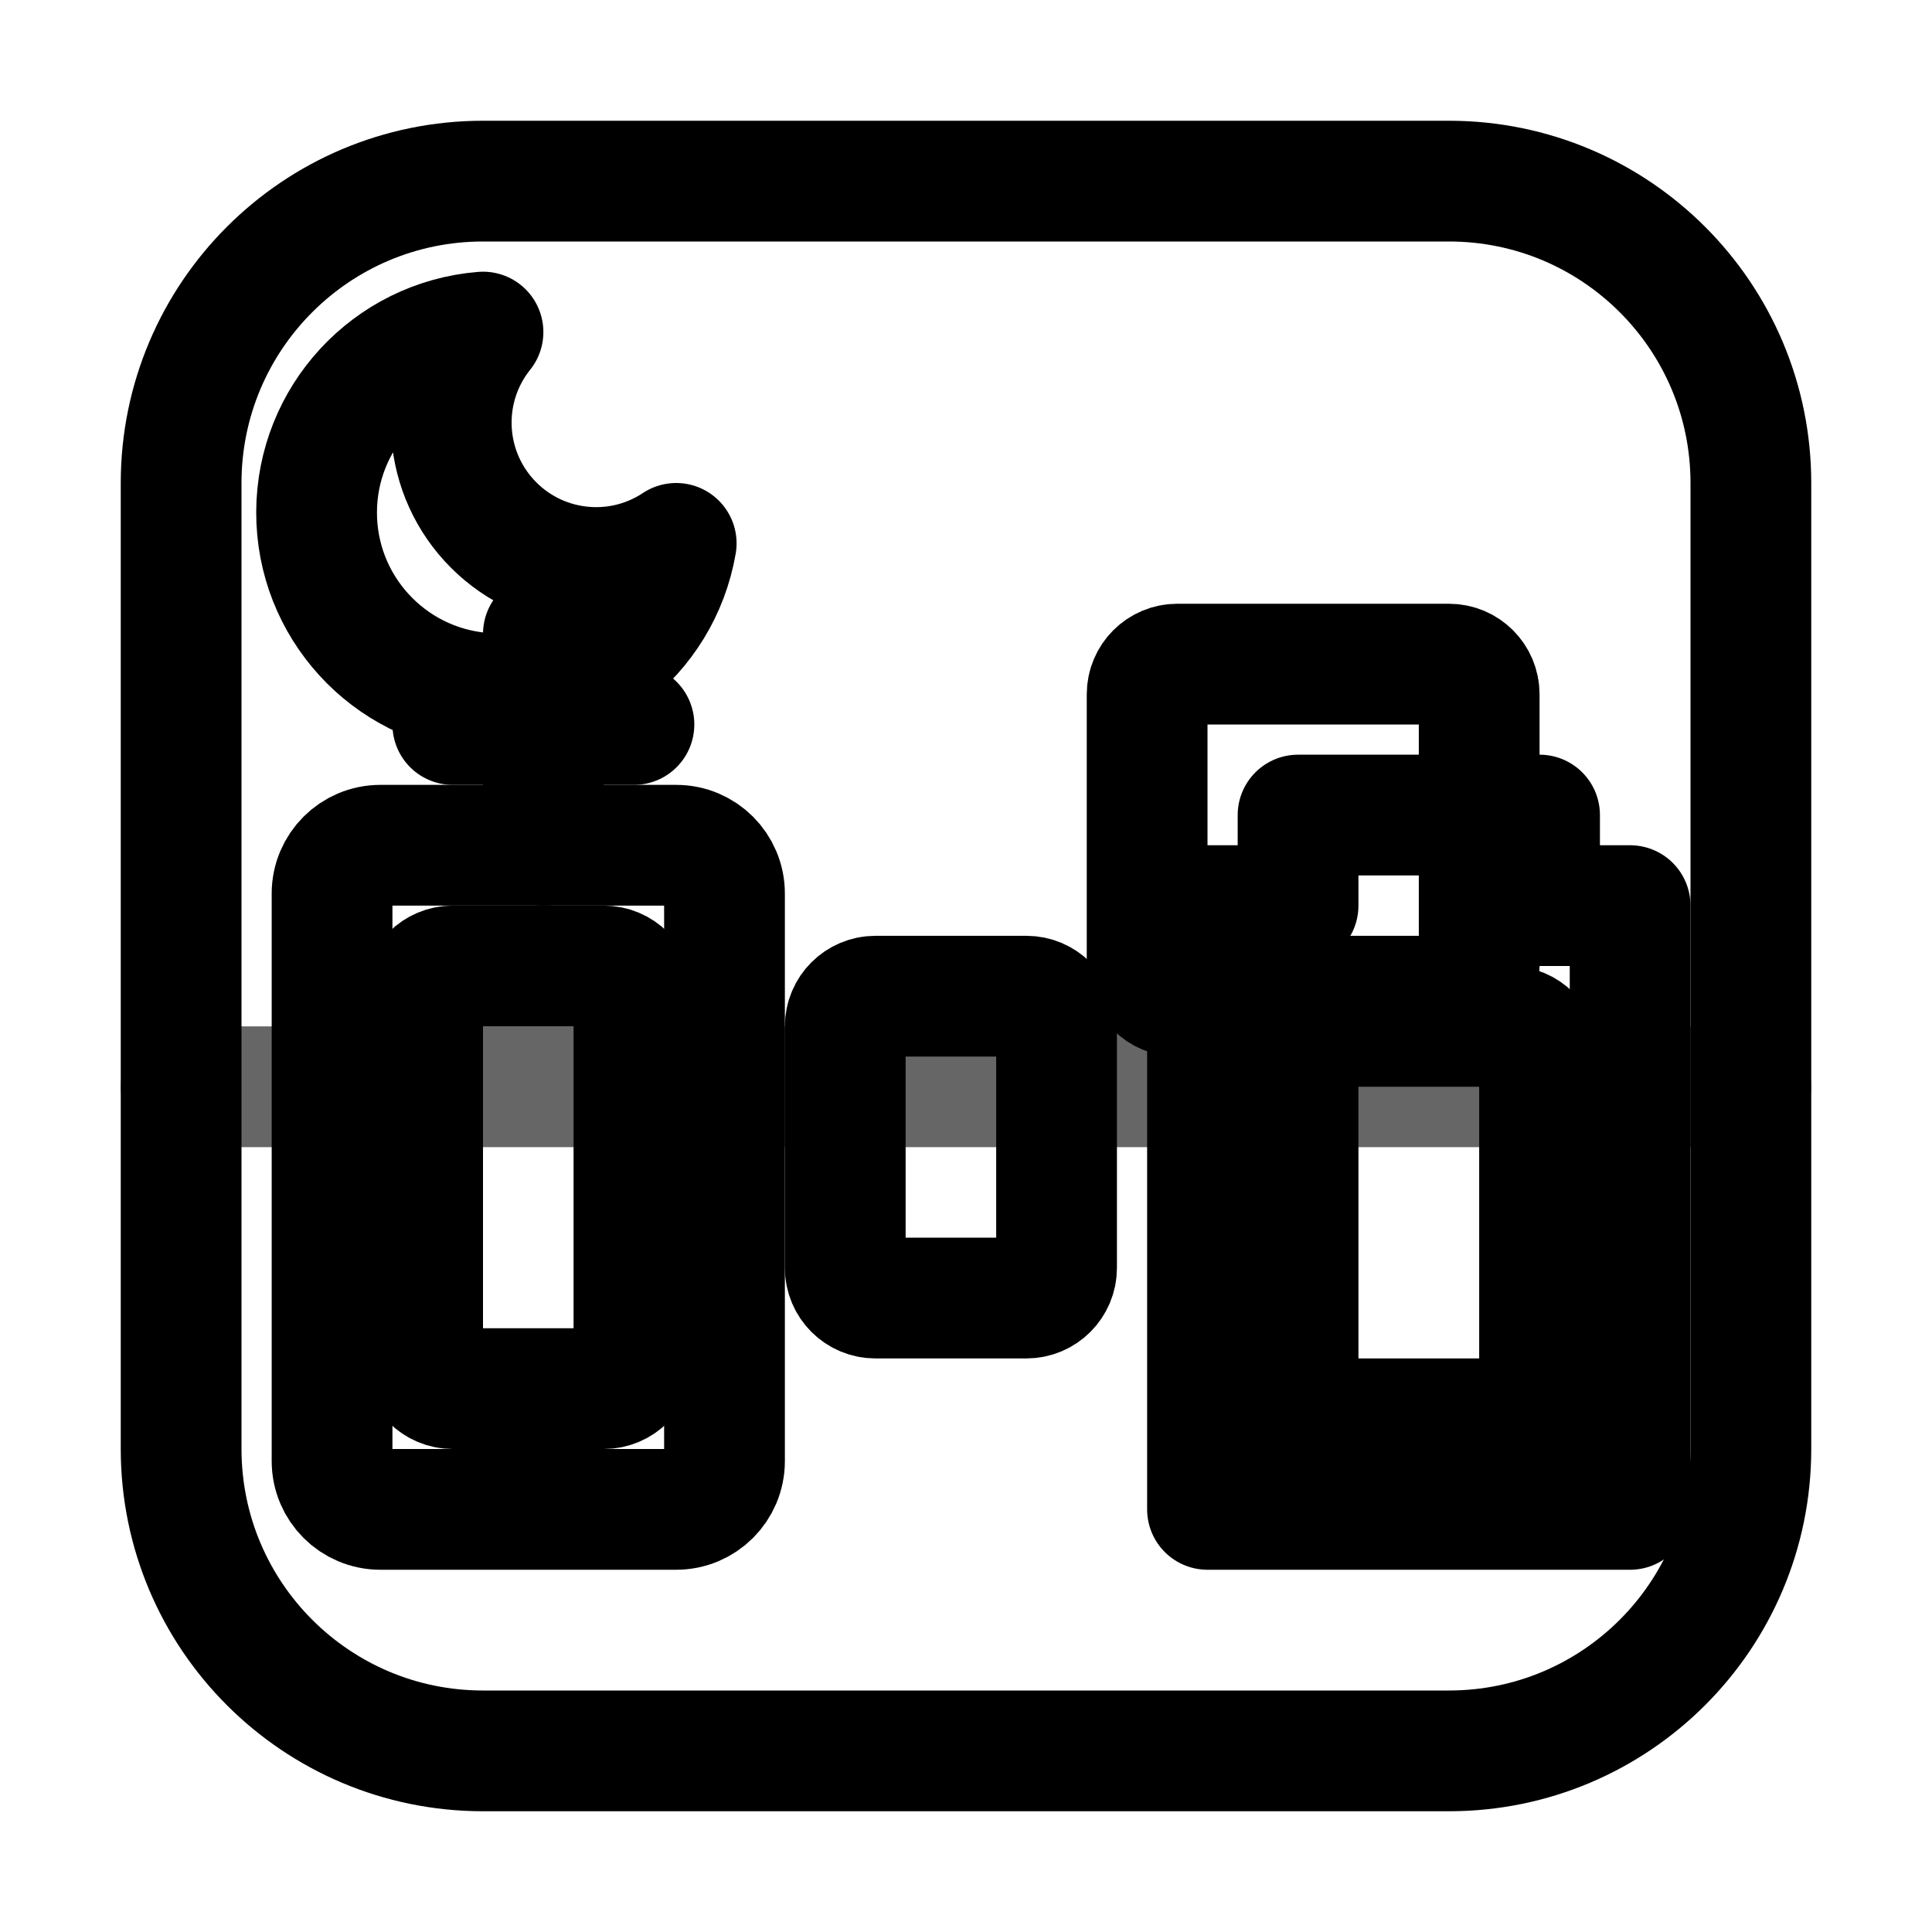
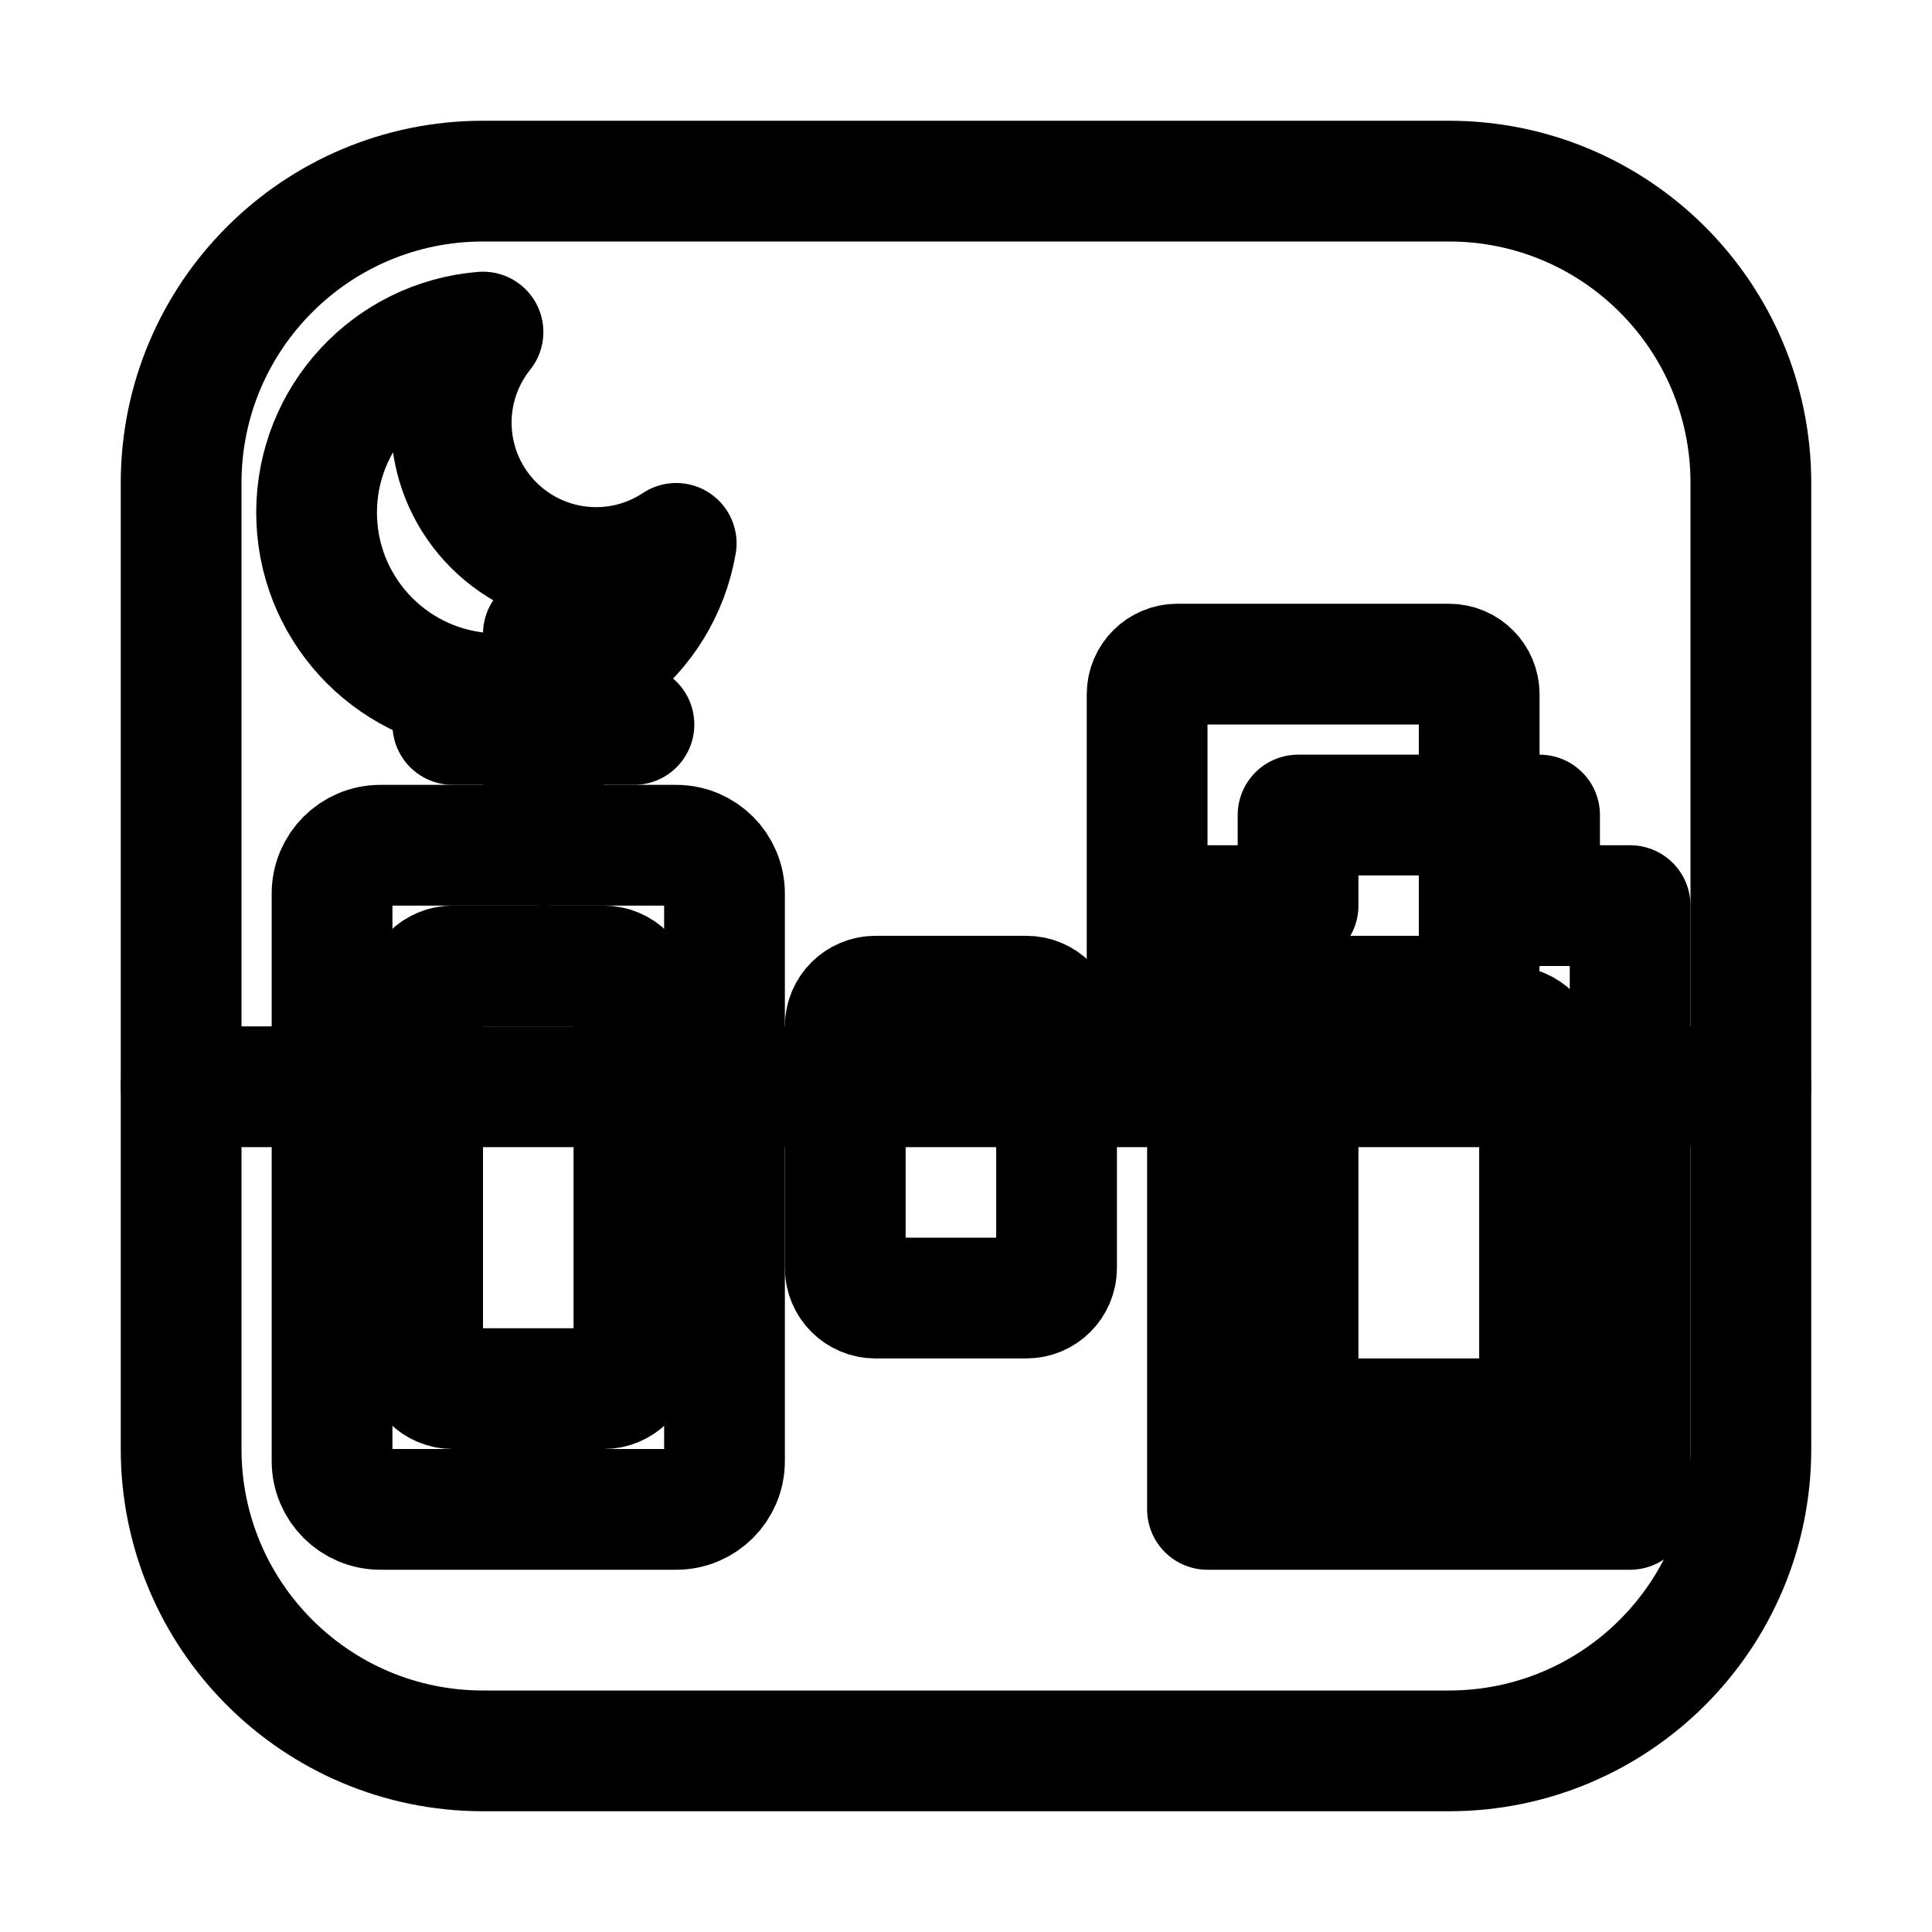
<svg xmlns="http://www.w3.org/2000/svg" viewBox="0 0 32 32" width="32" height="32" fill="none" data-vendor="wimoji" data-id="headstone-graveyard-symbol">
  <g stroke="#000000" stroke-width="2" stroke-linecap="round" stroke-linejoin="round" fill="none">
    <rect x="3" y="3" width="26" height="26" rx="5" />
    <path d="M8 5.5a3 3 0 1 0 3.2 3.5A2.4 2.4 0 0 1 8 5.5z" />
-     <line x1="3" y1="18" x2="29" y2="18" opacity="0.6" />
+     <line x1="3" y1="18" x2="29" y2="18" />
    <path d="M9 10.5v3.5M7.5 12h3" />
    <rect x="5.5" y="14" width="6.5" height="11" rx="0.8" />
    <rect x="7" y="16" width="3.5" height="7" rx="0.5" />
    <rect x="14" y="16.5" width="3.5" height="5" rx="0.5" />
    <rect x="19" y="11" width="5.5" height="5.5" rx="0.5" />
    <path d="M21.5 15v-1.5h4V15H27v10h-7V15z" />
    <rect x="21.5" y="17" width="4" height="6.5" rx="0.5" />
  </g>
</svg>
